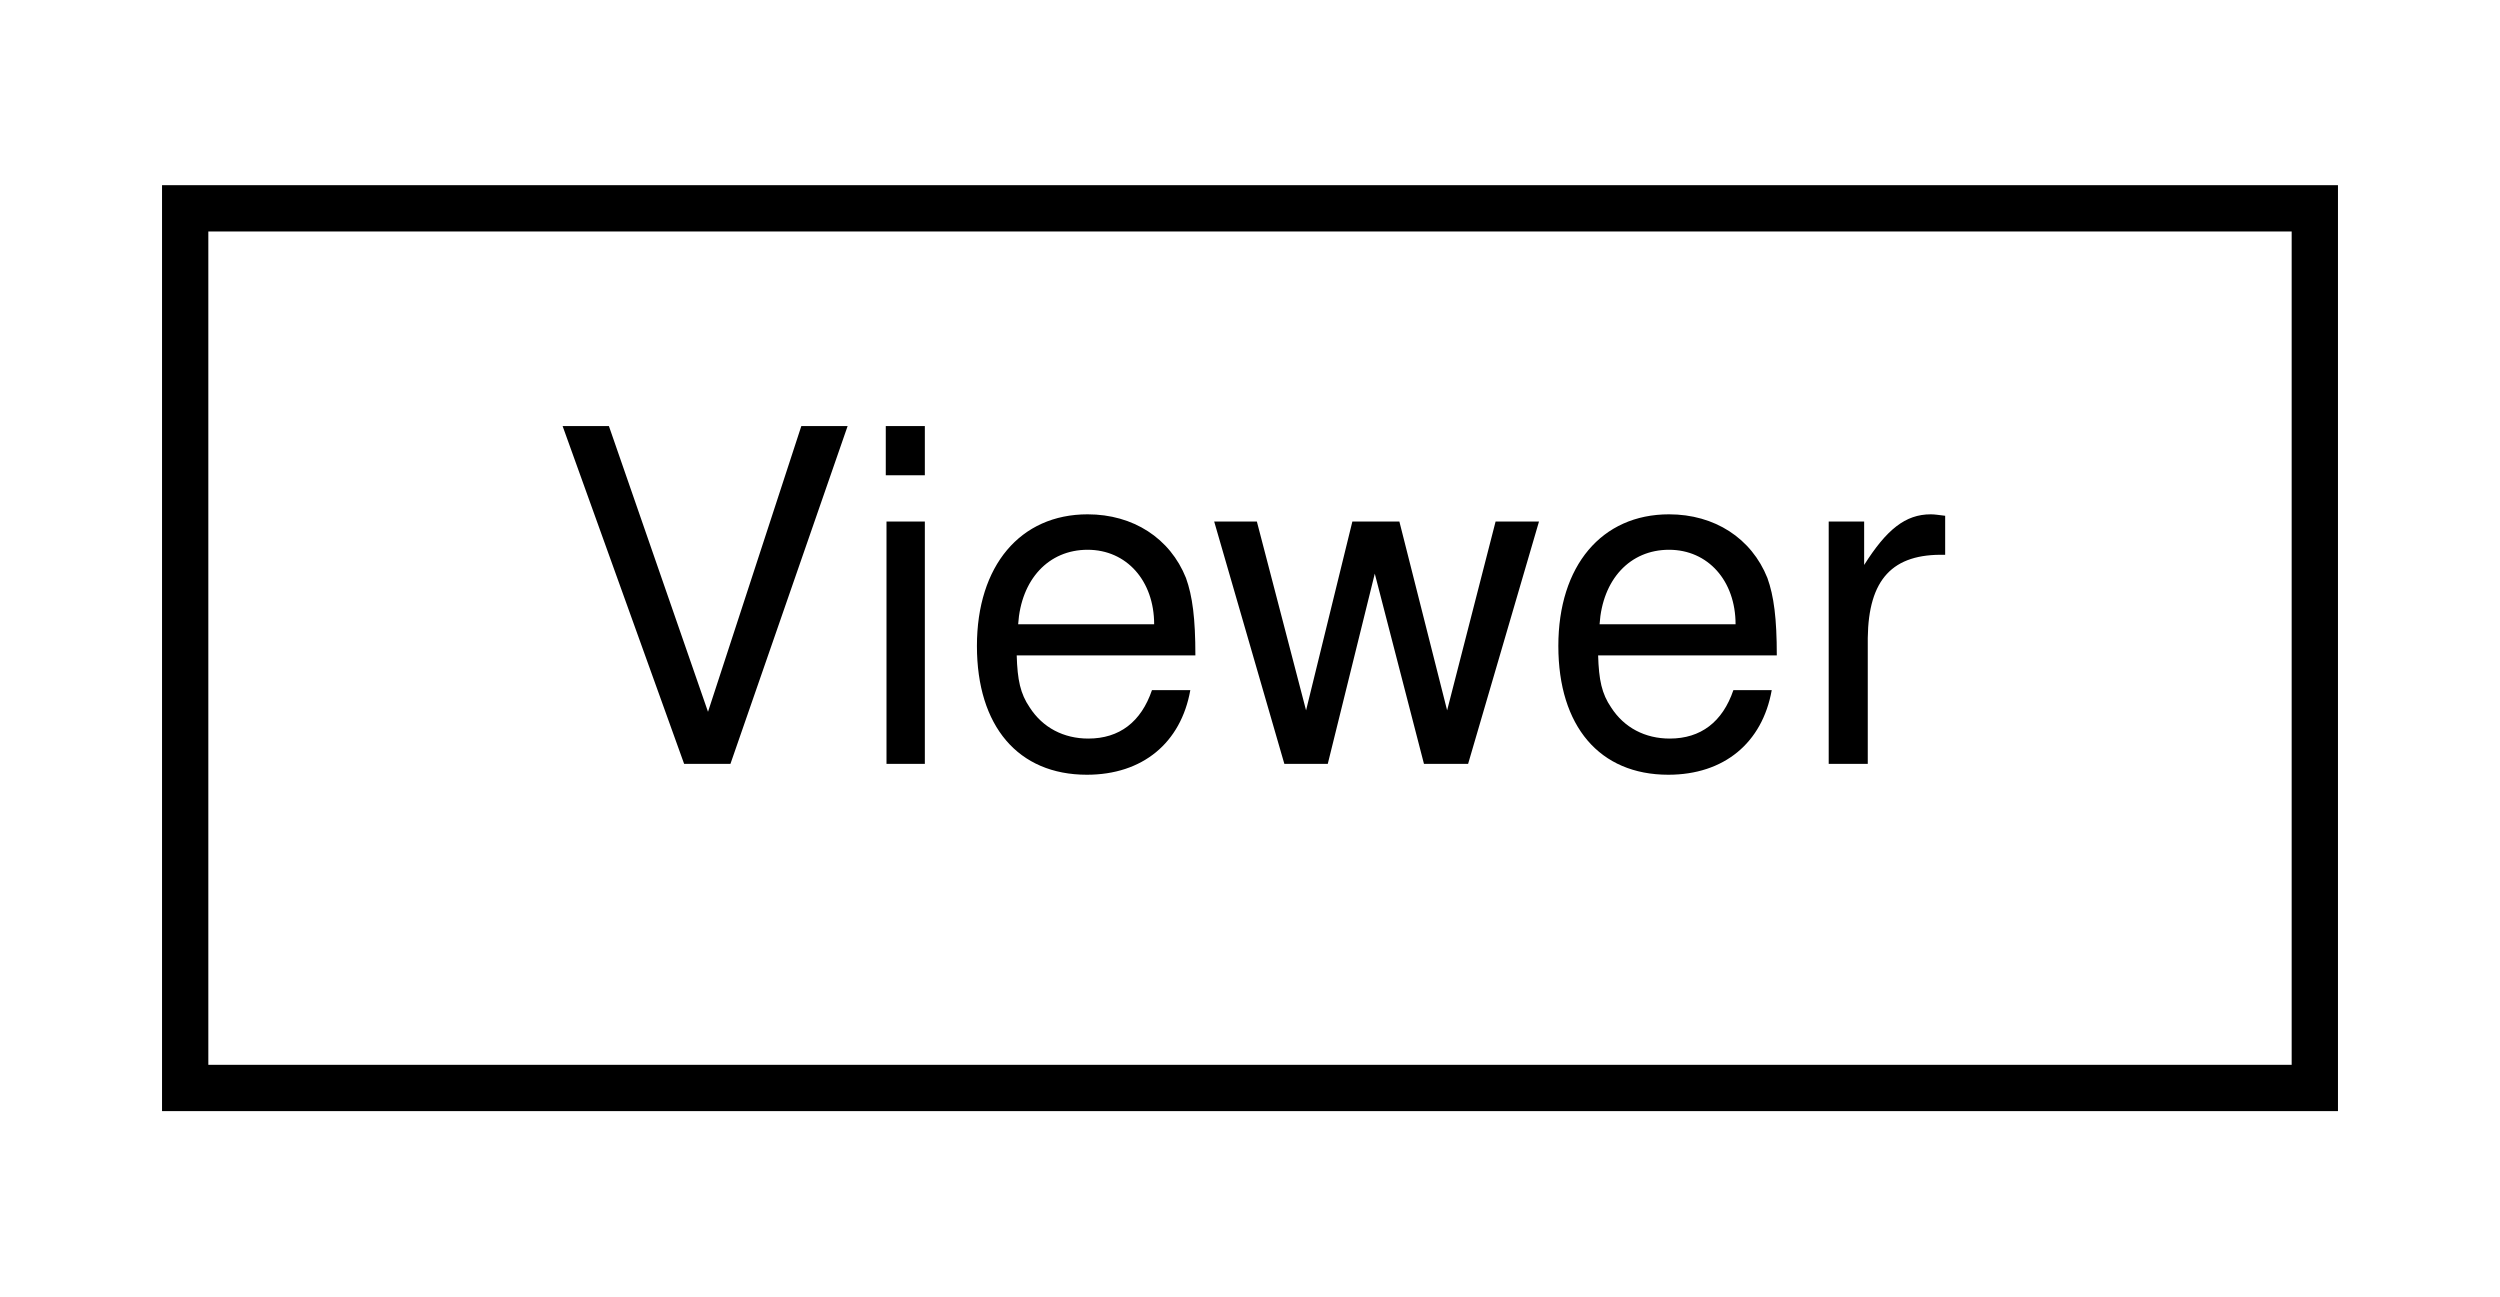
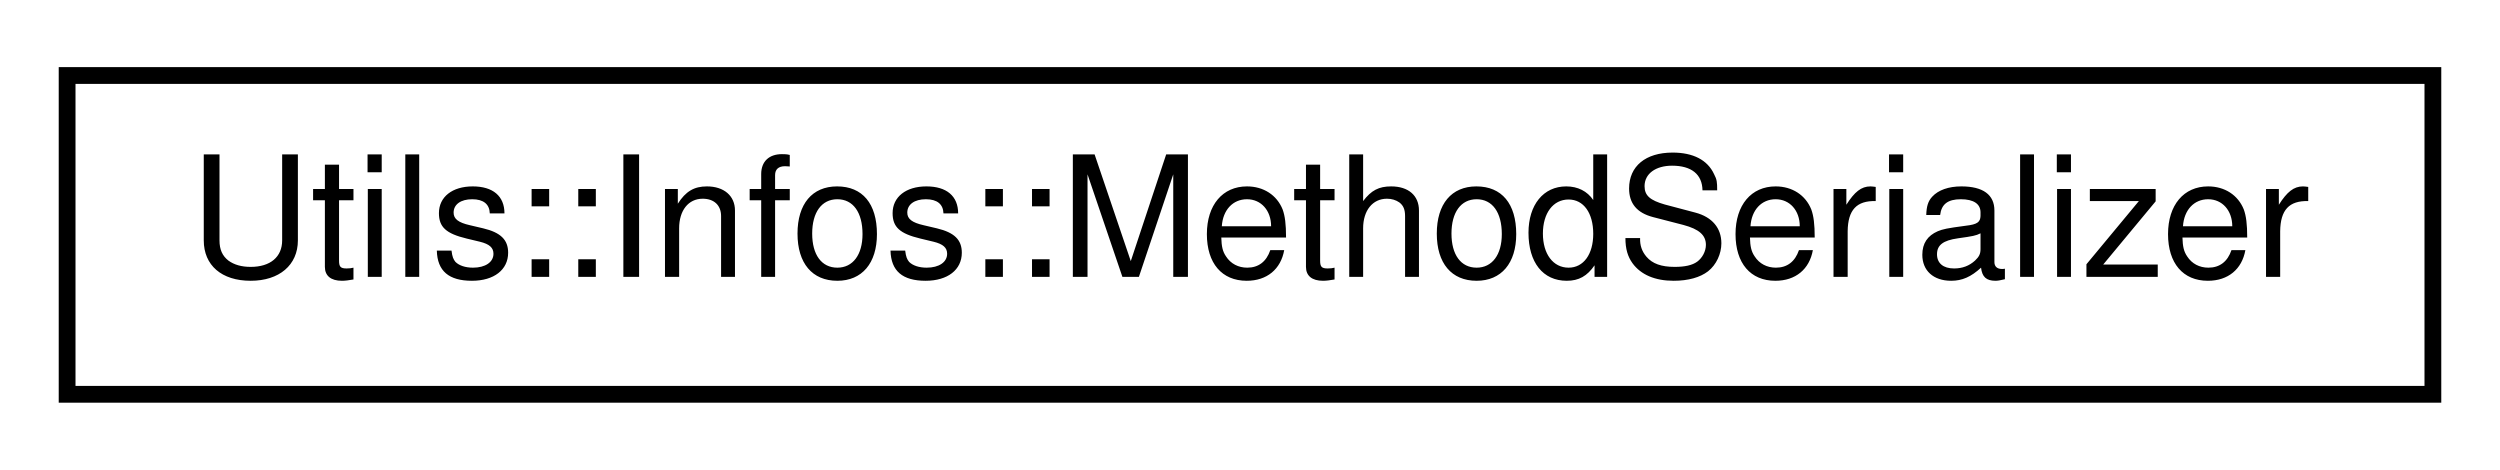
- <svg xmlns="http://www.w3.org/2000/svg" xmlns:xlink="http://www.w3.org/1999/xlink" width="54pt" height="28pt" viewBox="0.00 0.00 54.00 28.00">
+ <svg xmlns="http://www.w3.org/2000/svg" xmlns:xlink="http://www.w3.org/1999/xlink" width="149pt" height="28pt" viewBox="0.00 0.00 149.00 28.00">
  <g id="graph0" class="graph" transform="scale(1 1) rotate(0) translate(4 24)">
    <g id="node1" class="node">
      <g id="a_node1">
-         <a xlink:href="d0/d30/class_viewer.xhtml" target="_top" xlink:title="Class responsable for .class file visualization.">
-           <polygon fill="none" stroke="black" points="0,-0.5 0,-19.5 46,-19.5 46,-0.5 0,-0.5" />
-           <text text-anchor="middle" x="23" y="-7.5" font-family="Helvetica,sans-Serif" font-size="10.00">Viewer</text>
+         <a xlink:href="dc/df6/class_utils_1_1_infos_1_1_method_serializer.xhtml" target="_top" xlink:title=" ">
+           <polygon fill="none" stroke="black" points="0,-0.5 0,-19.5 141,-19.5 141,-0.5 0,-0.5" />
+           <text text-anchor="middle" x="70.5" y="-7.5" font-family="Helvetica,sans-Serif" font-size="10.00">Utils::Infos::MethodSerializer</text>
        </a>
      </g>
    </g>
  </g>
</svg>
